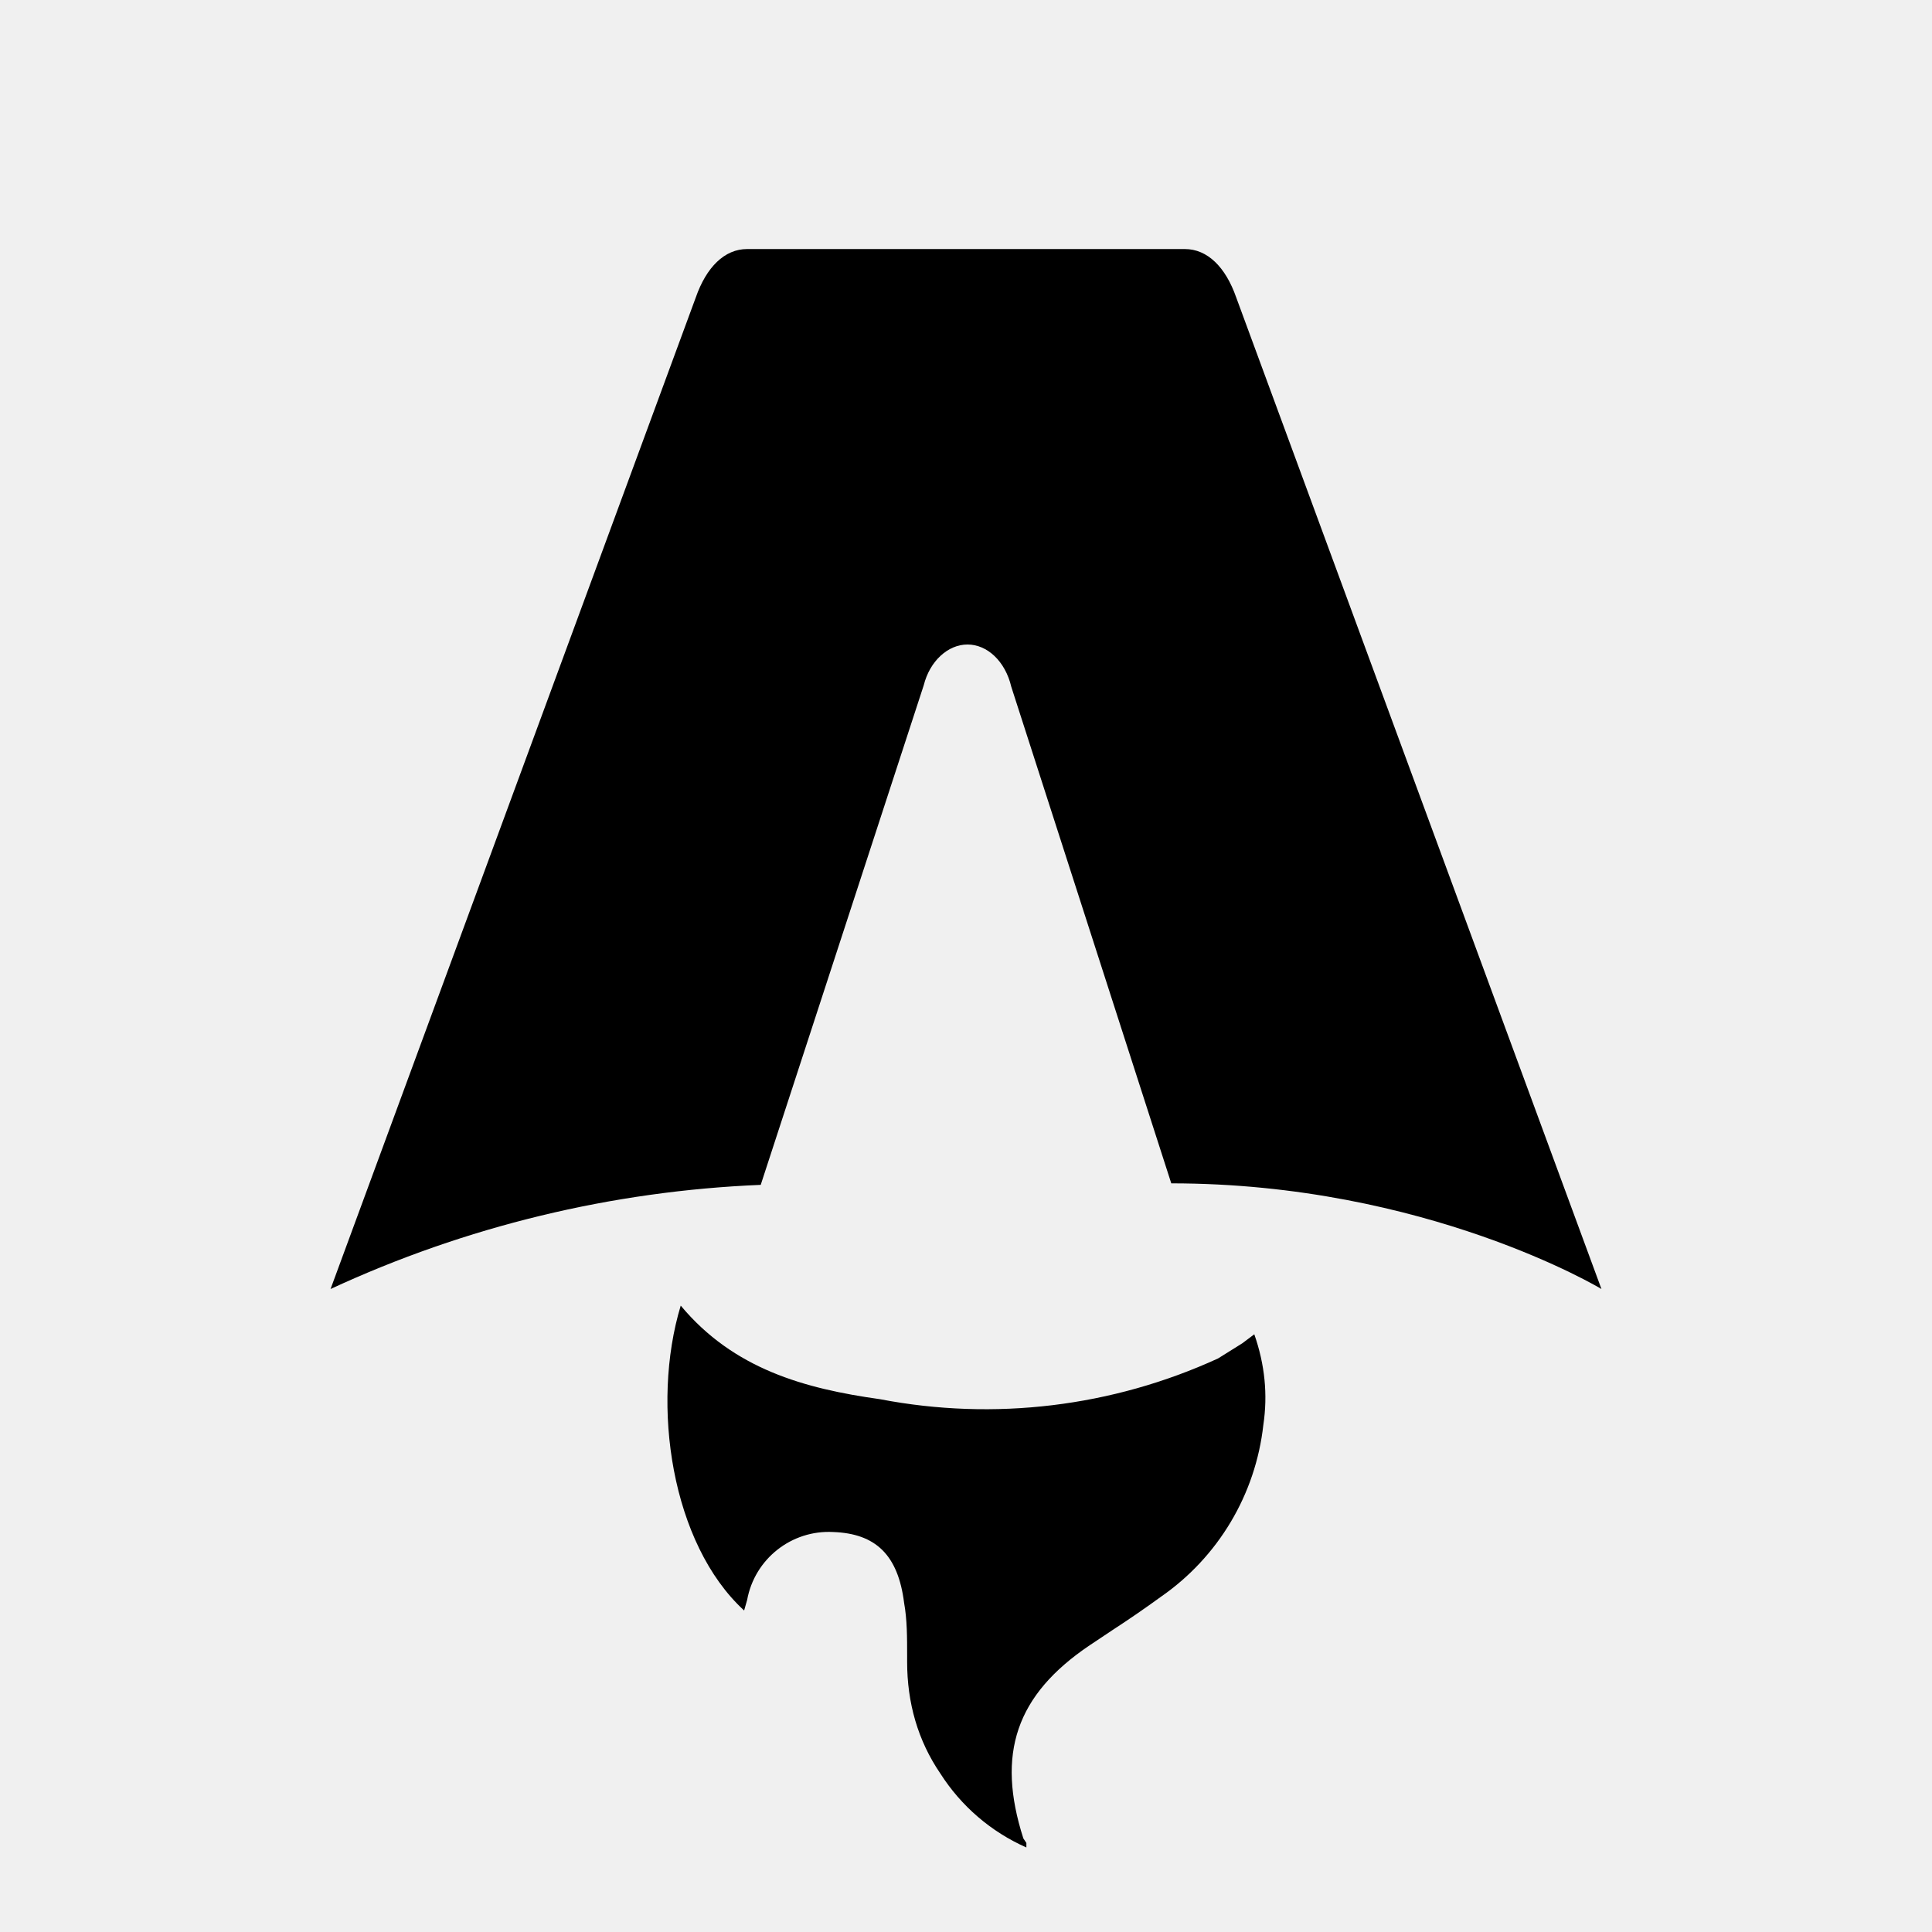
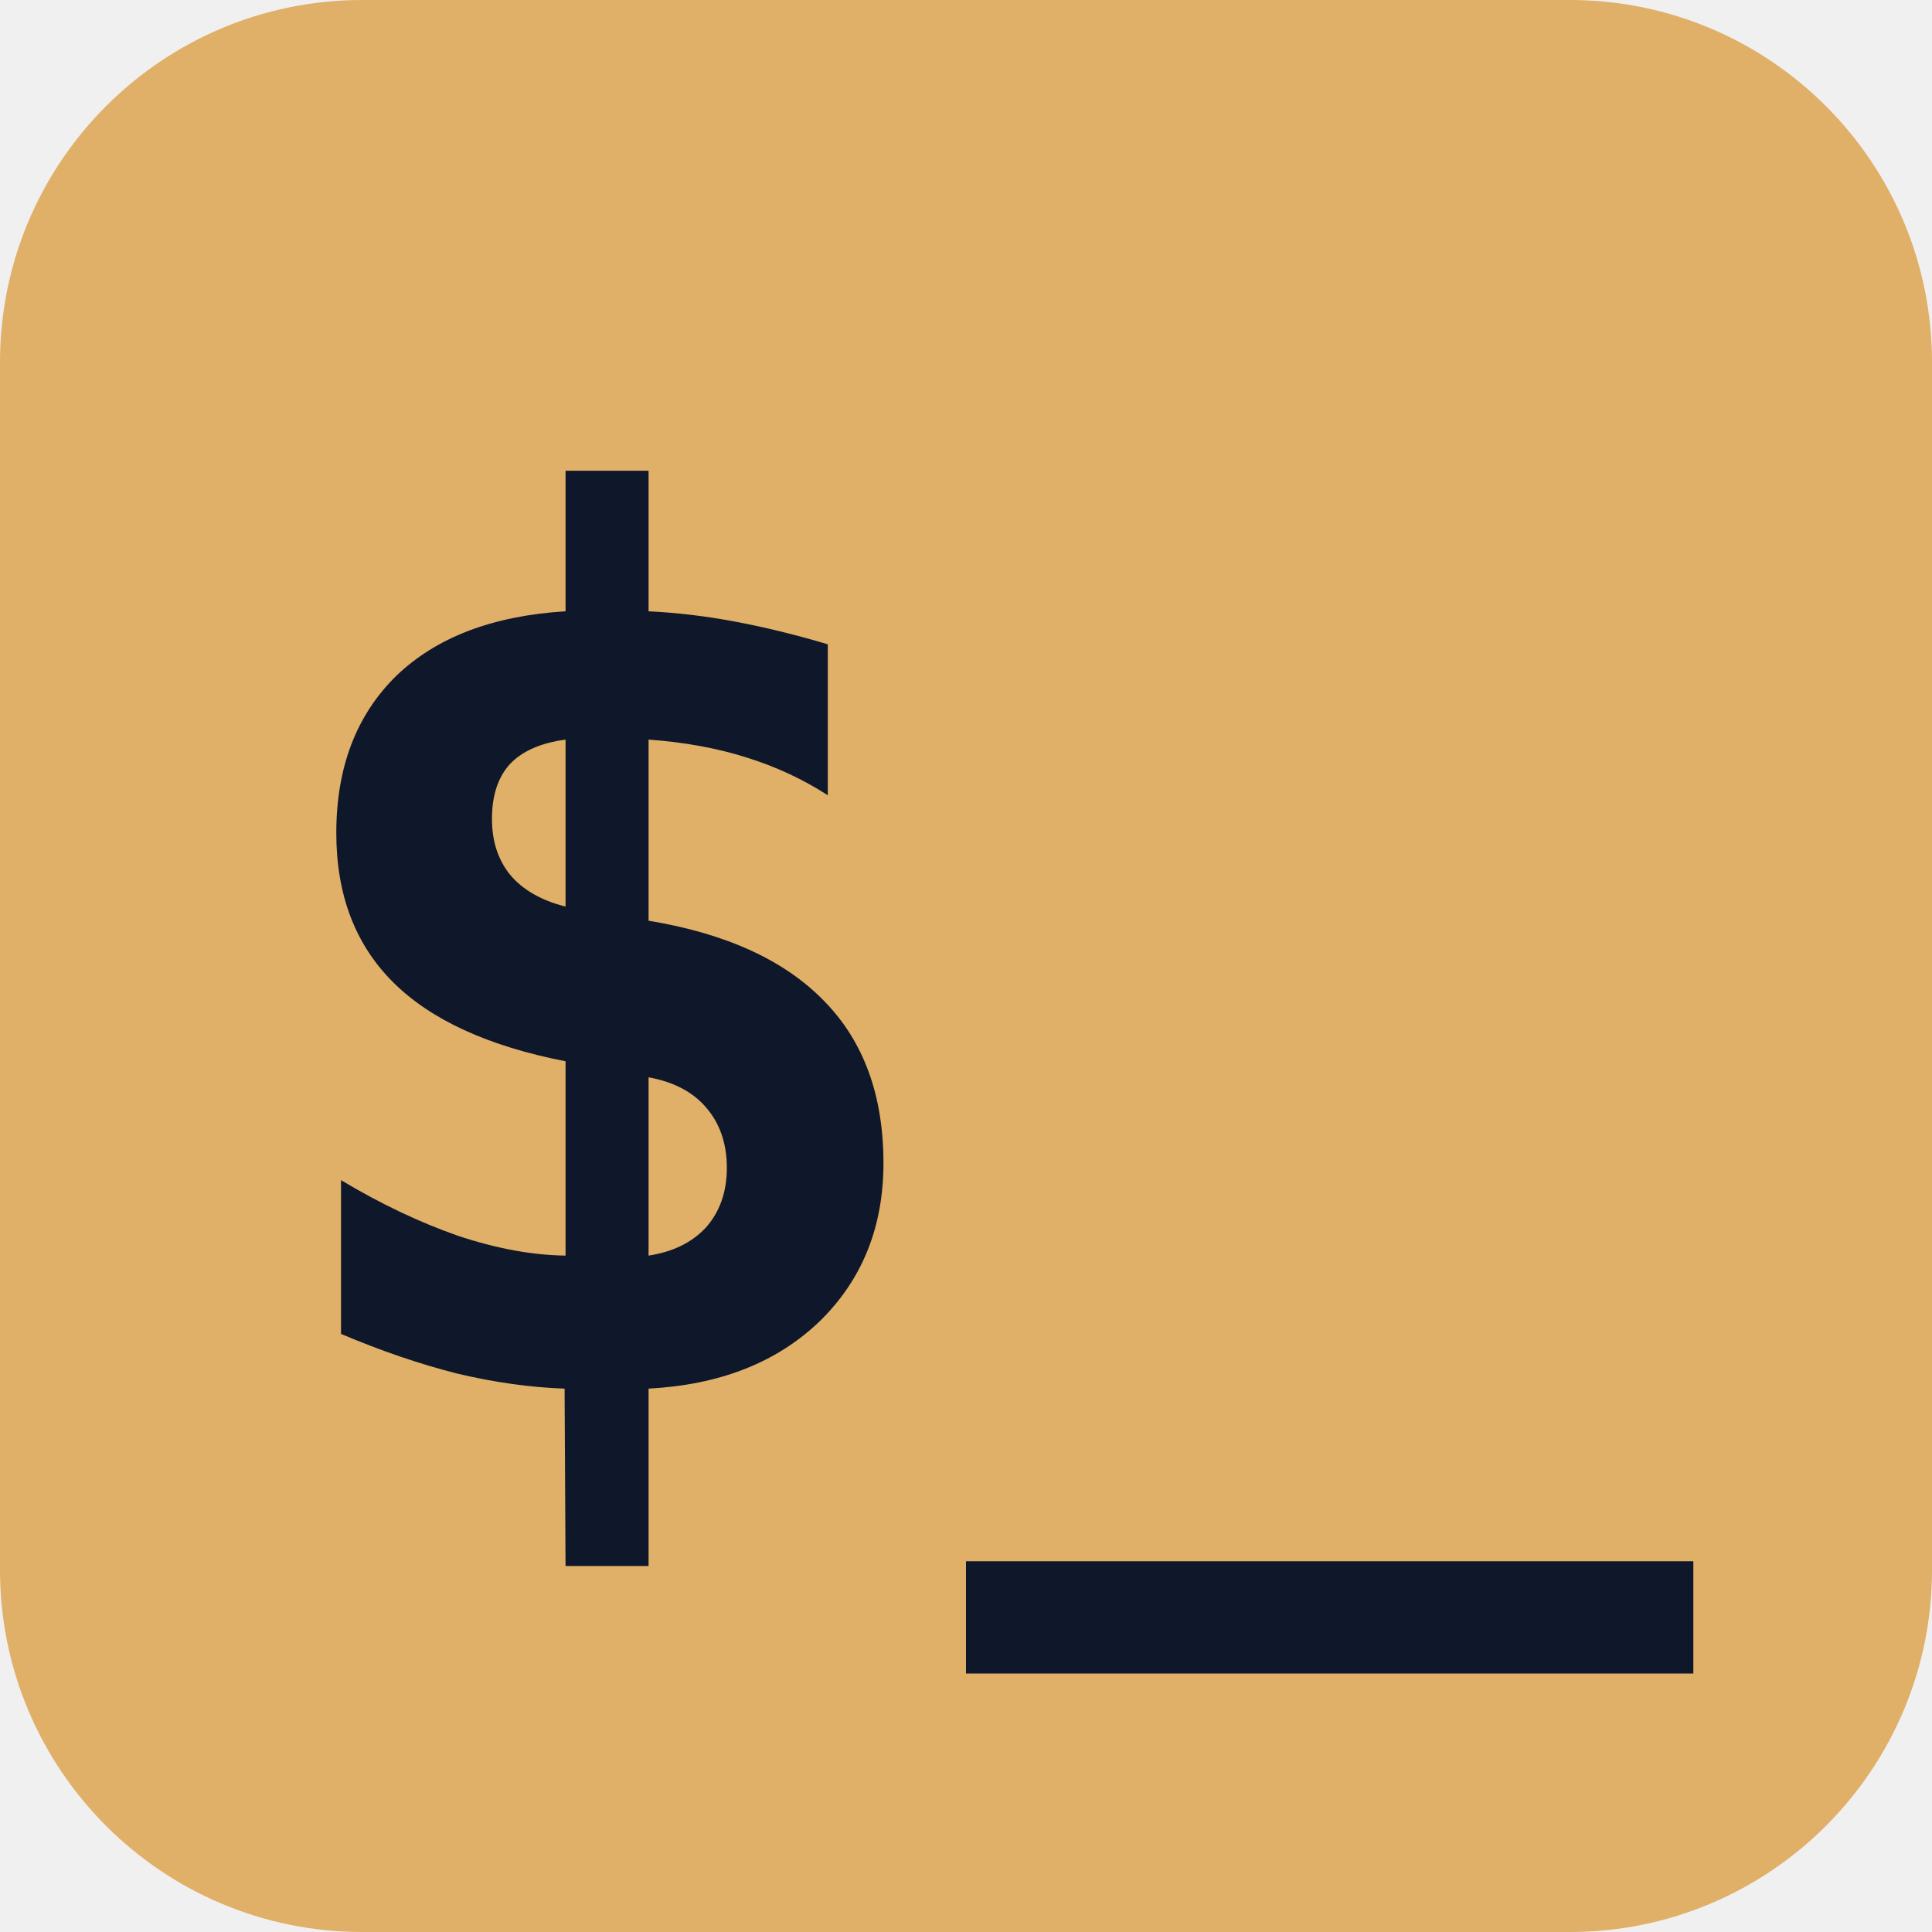
- <svg xmlns="http://www.w3.org/2000/svg" fill="none" viewBox="0 0 128 128">
-   <path d="M50.4 78.5a75.1 75.1 0 0 0-28.5 6.9l24.2-65.7c.7-2 1.9-3.2 3.4-3.2h29c1.5 0 2.7 1.2 3.4 3.2l24.2 65.7s-11.6-7-28.5-7L67 45.5c-.4-1.7-1.6-2.8-2.9-2.8-1.3 0-2.5 1.1-2.9 2.7L50.4 78.5Zm-1.1 28.2Zm-4.2-20.2c-2 6.6-.6 15.8 4.2 20.2a17.5 17.5 0 0 1 .2-.7 5.5 5.5 0 0 1 5.7-4.5c2.8.1 4.3 1.5 4.7 4.7.2 1.1.2 2.3.2 3.5v.4c0 2.7.7 5.2 2.2 7.4a13 13 0 0 0 5.7 4.9v-.3l-.2-.3c-1.8-5.6-.5-9.5 4.4-12.8l1.5-1a73 73 0 0 0 3.2-2.2 16 16 0 0 0 6.8-11.4c.3-2 .1-4-.6-6l-.8.6-1.6 1a37 37 0 0 1-22.4 2.7c-5-.7-9.7-2-13.2-6.2Z" />
-   <style>
-         path { fill: #000; }
-         @media (prefers-color-scheme: dark) {
-             path { fill: #FFF; }
-         }
-     </style>
+ <svg xmlns="http://www.w3.org/2000/svg" viewBox="0 0 32 32">
+   <rect width="32" height="32" rx="6" fill="#e0af68" />
+   <text x="16" y="23" text-anchor="middle" font-family="'JetBrains Mono','SF Mono','Menlo','Consolas',monospace" font-size="20" font-weight="700" fill="#0f172a">$_</text>
</svg>
